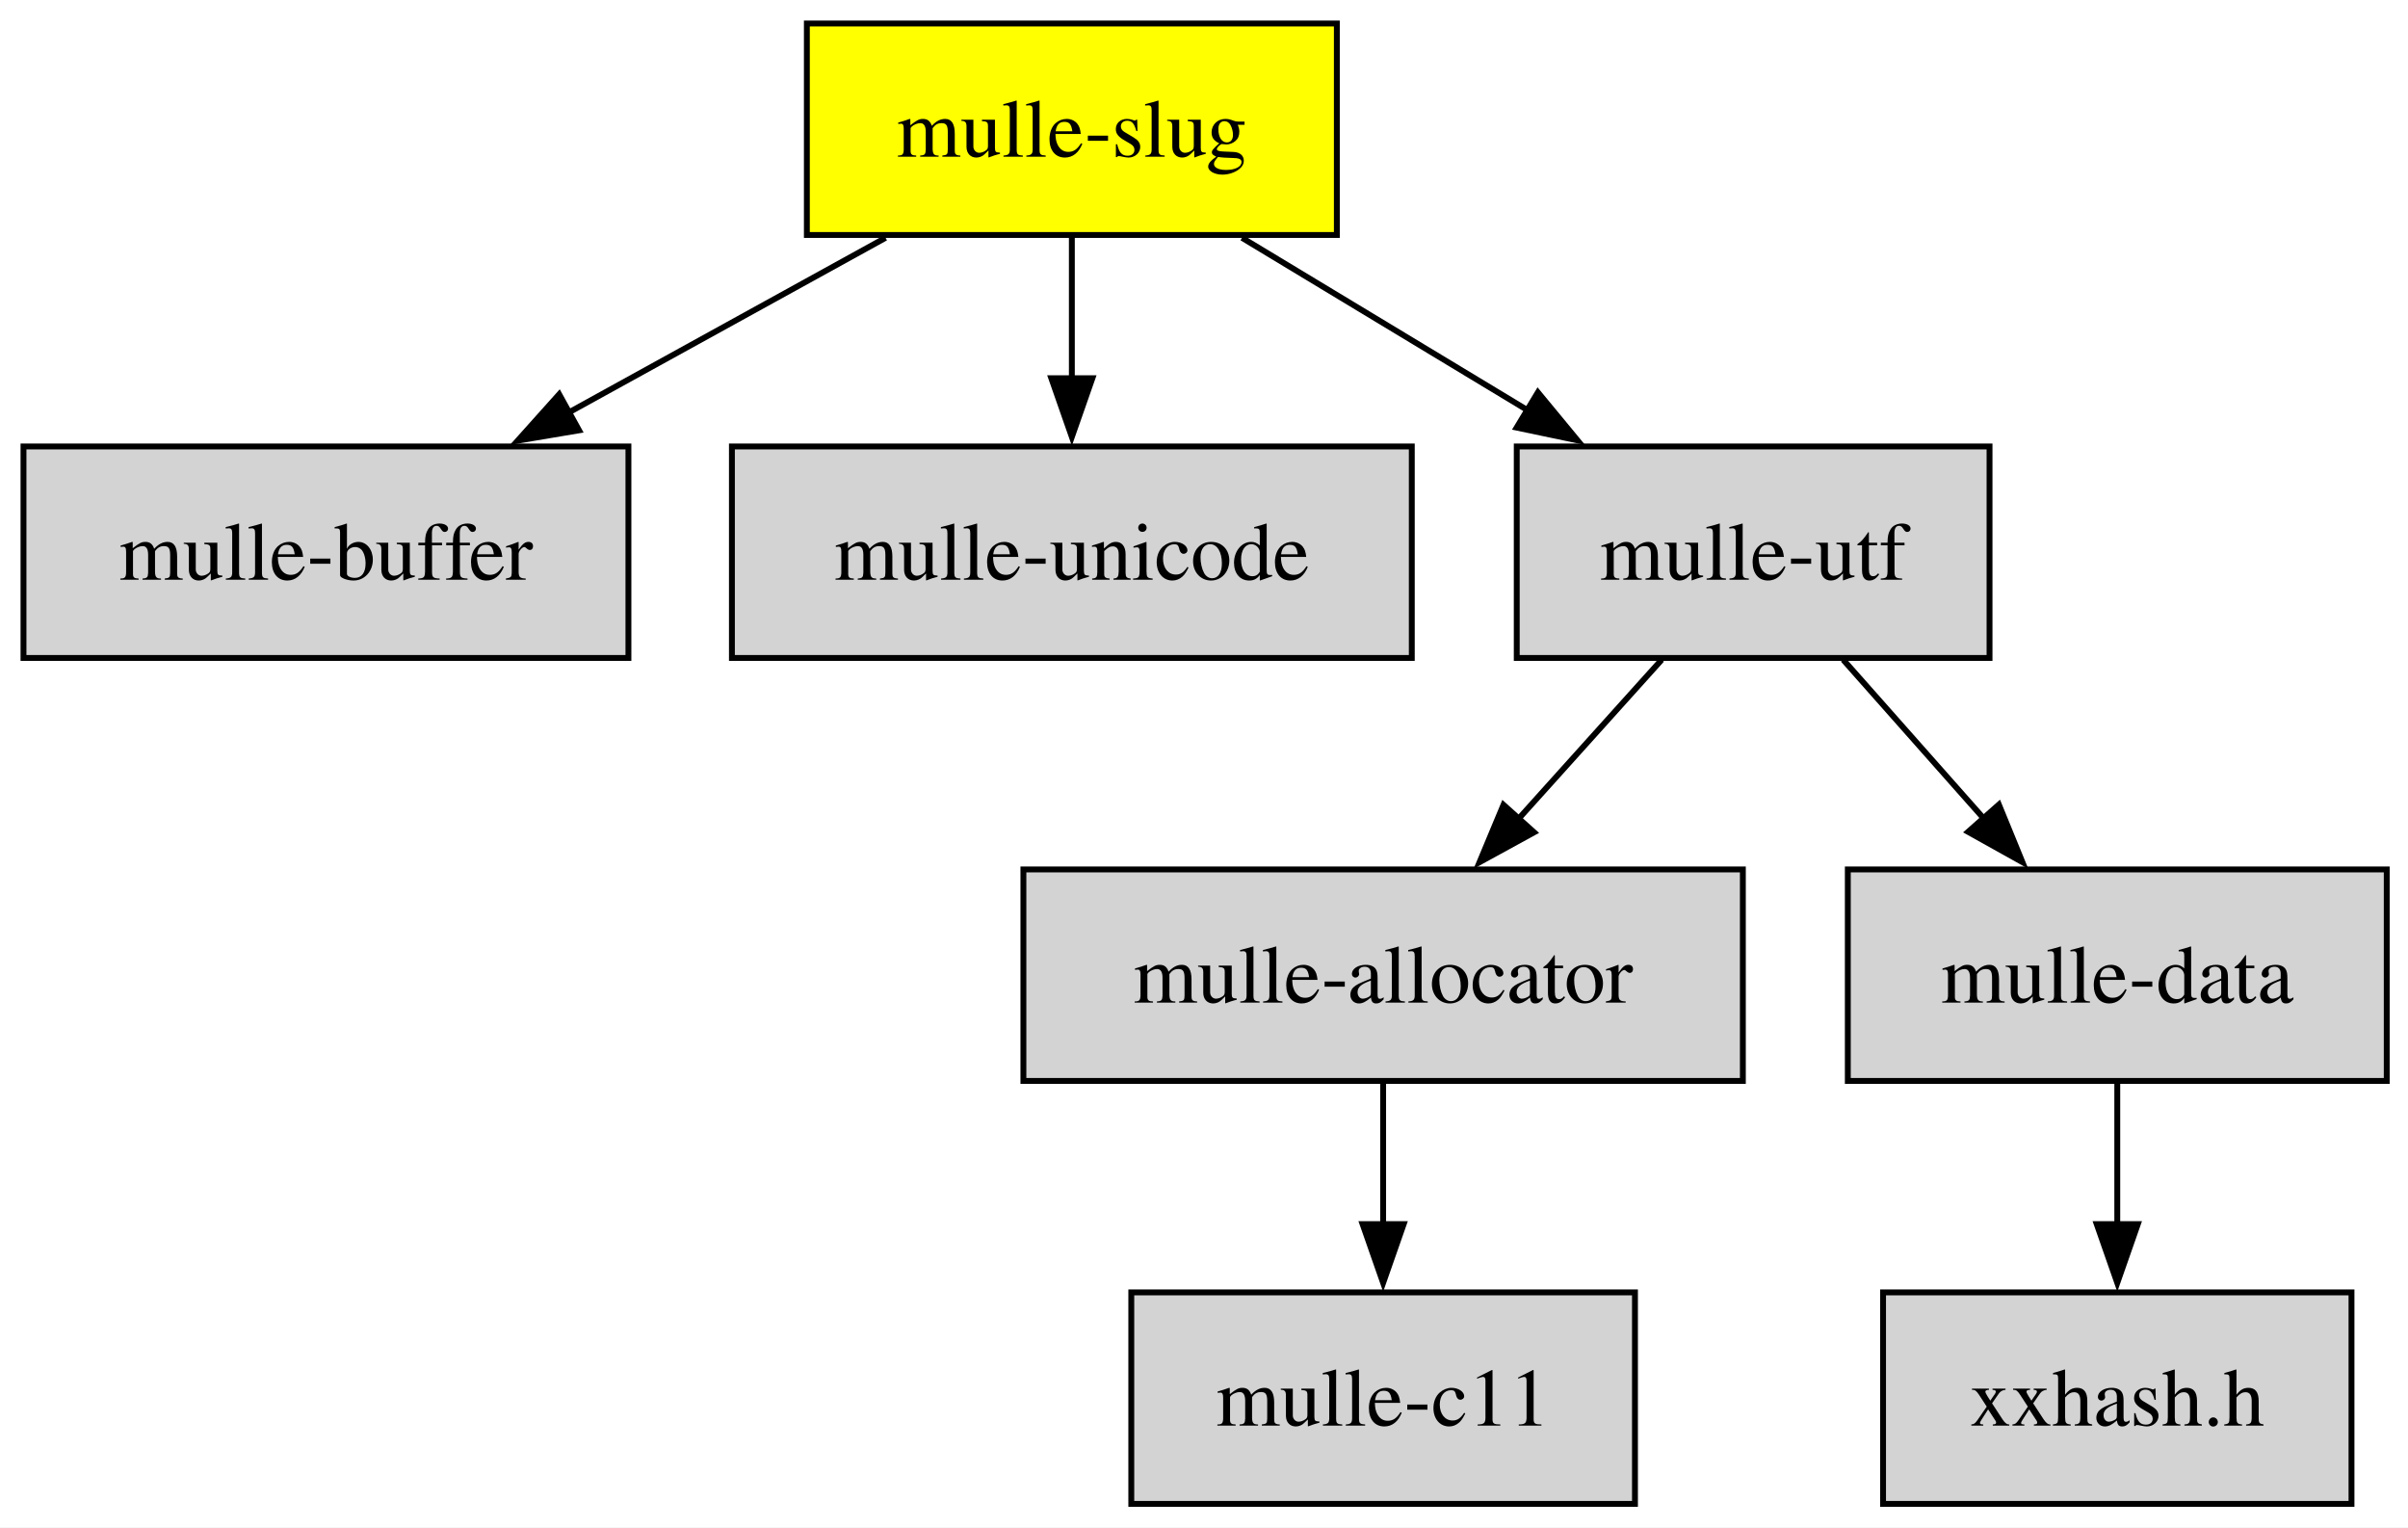
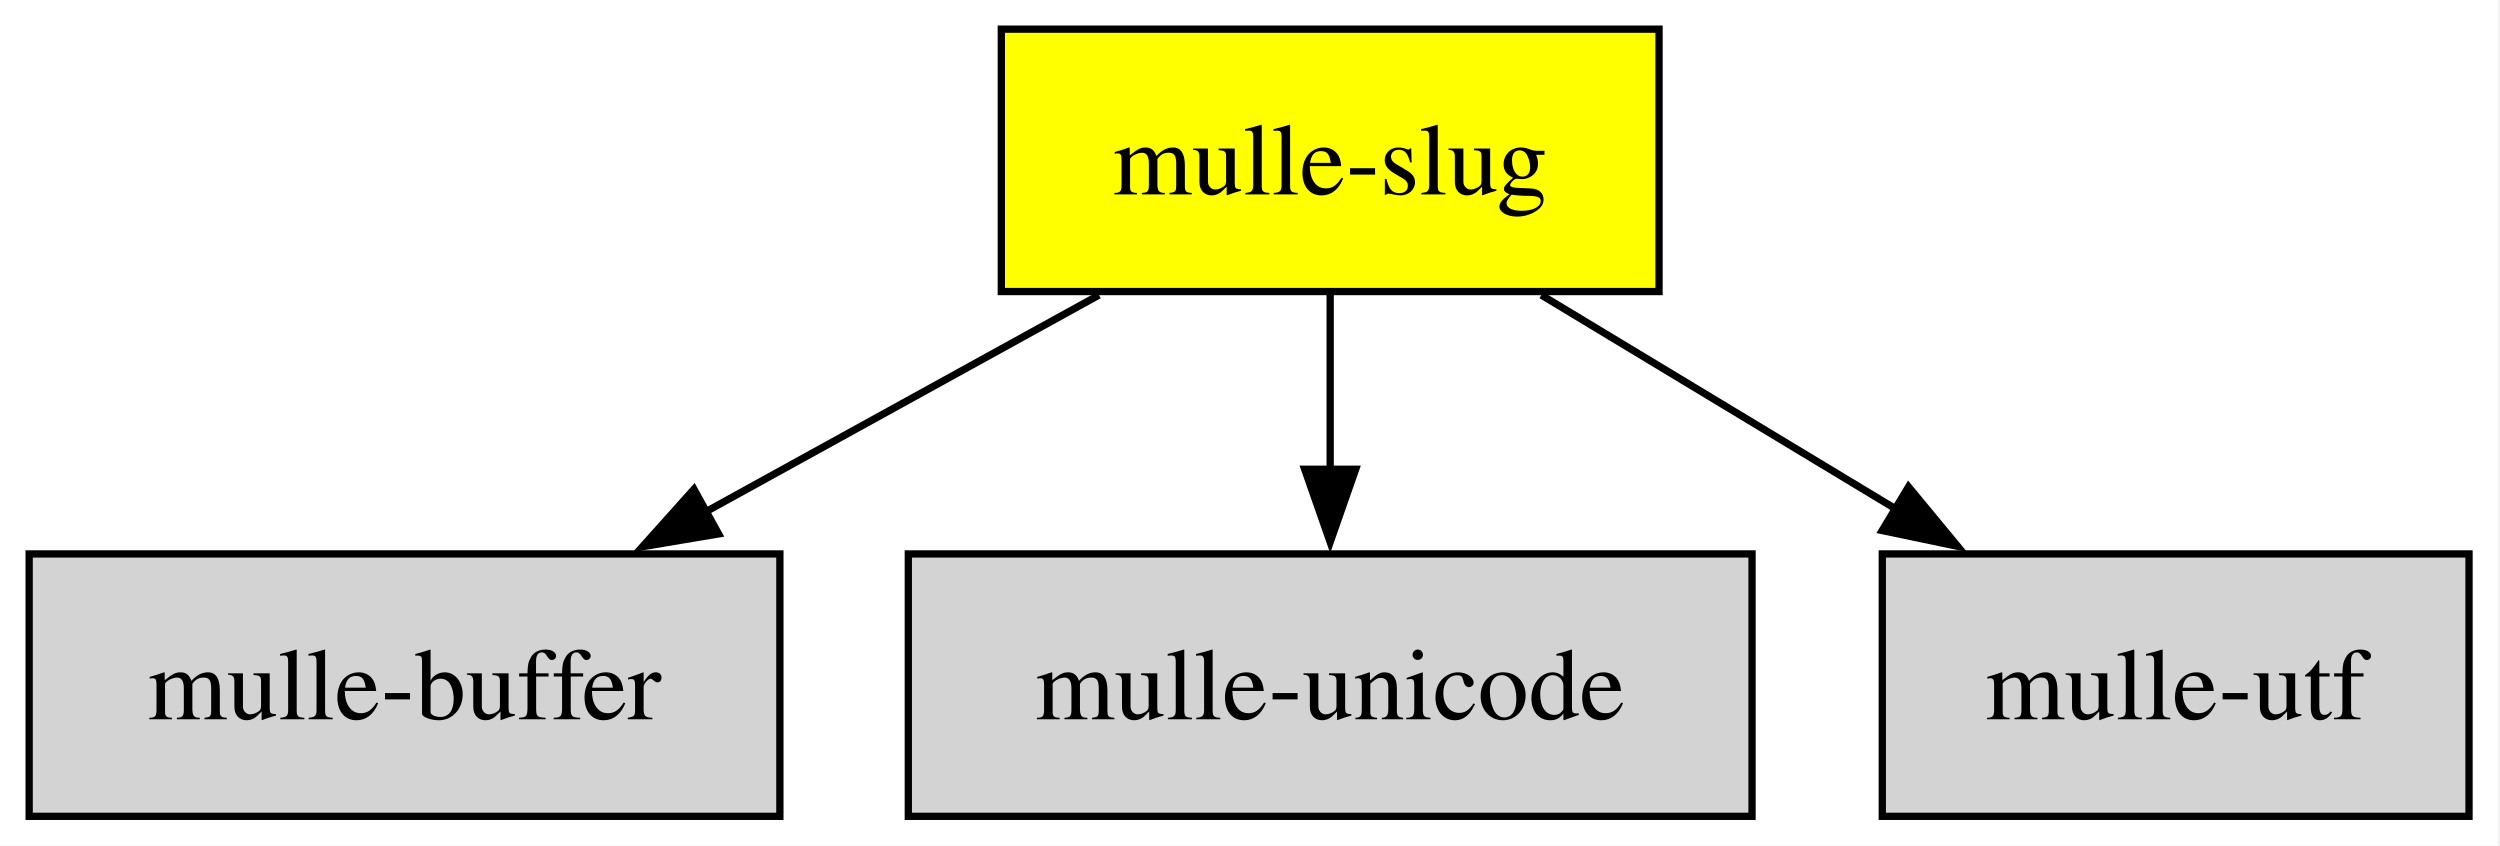
- <svg xmlns="http://www.w3.org/2000/svg" xmlns:xlink="http://www.w3.org/1999/xlink" width="410pt" height="260pt" viewBox="0.00 0.00 410.00 260.00">
-   <g id="graph0" class="graph" transform="scale(1 1) rotate(0) translate(4 256)">
-     <polygon fill="white" stroke="none" points="-4,4 -4,-256 406.38,-256 406.38,4 -4,4" />
+ <svg xmlns="http://www.w3.org/2000/svg" xmlns:xlink="http://www.w3.org/1999/xlink" width="343pt" height="116pt" viewBox="0.00 0.00 343.00 116.00">
+   <g id="graph0" class="graph" transform="scale(1 1) rotate(0) translate(4 112)">
+     <polygon fill="white" stroke="none" points="-4,4 -4,-112 338.75,-112 338.75,4 -4,4" />
    <g id="node1" class="node">
-       <polygon fill="yellow" stroke="black" points="223.62,-252 133.38,-252 133.38,-216 223.62,-216 223.62,-252" />
-       <text xml:space="preserve" text-anchor="middle" x="178.5" y="-229.32" font-family="Times,serif" font-size="14.00">mulle-slug</text>
+       <polygon fill="yellow" stroke="black" points="223.62,-108 133.38,-108 133.38,-72 223.62,-72 223.62,-108" />
+       <text xml:space="preserve" text-anchor="middle" x="178.5" y="-85.33" font-family="Times,serif" font-size="14.00">mulle-slug</text>
+     </g>
+     <g id="node2" class="node">
+       <g id="a_node2">
+         <a xlink:href="https://github.com/mulle-c/mulle-buffer" xlink:title="mulle-buffer">
+           <polygon fill="lightgrey" stroke="black" points="103,-36 0,-36 0,0 103,0 103,-36" />
+           <text xml:space="preserve" text-anchor="middle" x="51.5" y="-13.32" font-family="Times,serif" font-size="14.00">mulle-buffer</text>
+         </a>
+       </g>
+     </g>
+     <g id="edge1" class="edge">
+       <path fill="none" stroke="black" d="M146.78,-71.52C130.44,-62.51 110.33,-51.42 92.79,-41.76" />
+       <polygon fill="black" stroke="black" points="94.59,-38.75 84.14,-36.99 91.21,-44.88 94.59,-38.75" />
+     </g>
+     <g id="node3" class="node">
+       <g id="a_node3">
+         <a xlink:href="https://github.com/mulle-c/mulle-unicode" xlink:title="mulle-unicode">
+           <polygon fill="lightgrey" stroke="black" points="236.38,-36 120.62,-36 120.62,0 236.38,0 236.38,-36" />
+           <text xml:space="preserve" text-anchor="middle" x="178.5" y="-13.32" font-family="Times,serif" font-size="14.00">mulle-unicode</text>
+         </a>
+       </g>
+     </g>
+     <g id="edge2" class="edge">
+       <path fill="none" stroke="black" d="M178.5,-71.7C178.5,-64.41 178.5,-55.73 178.5,-47.54" />
+       <polygon fill="black" stroke="black" points="182,-47.62 178.5,-37.62 175,-47.62 182,-47.62" />
    </g>
    <g id="node4" class="node">
      <g id="a_node4">
-         <a xlink:href="https://github.com/mulle-c/mulle-buffer" xlink:title="mulle-buffer">
-           <polygon fill="lightgrey" stroke="black" points="103,-180 0,-180 0,-144 103,-144 103,-180" />
-           <text xml:space="preserve" text-anchor="middle" x="51.5" y="-157.32" font-family="Times,serif" font-size="14.00">mulle-buffer</text>
+         <a xlink:href="https://github.com/mulle-c/mulle-utf" xlink:title="mulle-utf">
+           <polygon fill="lightgrey" stroke="black" points="334.75,-36 254.25,-36 254.25,0 334.75,0 334.75,-36" />
+           <text xml:space="preserve" text-anchor="middle" x="294.5" y="-13.32" font-family="Times,serif" font-size="14.00">mulle-utf</text>
        </a>
      </g>
    </g>
    <g id="edge3" class="edge">
-       <path fill="none" stroke="black" d="M146.78,-215.52C130.44,-206.51 110.33,-195.42 92.79,-185.76" />
-       <polygon fill="black" stroke="black" points="94.59,-182.75 84.14,-180.99 91.21,-188.88 94.59,-182.75" />
-     </g>
-     <g id="node7" class="node">
-       <g id="a_node7">
-         <a xlink:href="https://github.com/mulle-c/mulle-unicode" xlink:title="mulle-unicode">
-           <polygon fill="lightgrey" stroke="black" points="236.38,-180 120.62,-180 120.62,-144 236.38,-144 236.38,-180" />
-           <text xml:space="preserve" text-anchor="middle" x="178.5" y="-157.32" font-family="Times,serif" font-size="14.00">mulle-unicode</text>
-         </a>
-       </g>
-     </g>
-     <g id="edge4" class="edge">
-       <path fill="none" stroke="black" d="M178.5,-215.7C178.5,-208.41 178.5,-199.73 178.5,-191.54" />
-       <polygon fill="black" stroke="black" points="182,-191.62 178.5,-181.62 175,-191.62 182,-191.62" />
-     </g>
-     <g id="node8" class="node">
-       <g id="a_node8">
-         <a xlink:href="https://github.com/mulle-c/mulle-utf" xlink:title="mulle-utf">
-           <polygon fill="lightgrey" stroke="black" points="334.75,-180 254.25,-180 254.25,-144 334.75,-144 334.75,-180" />
-           <text xml:space="preserve" text-anchor="middle" x="294.5" y="-157.32" font-family="Times,serif" font-size="14.00">mulle-utf</text>
-         </a>
-       </g>
-     </g>
-     <g id="edge5" class="edge">
-       <path fill="none" stroke="black" d="M207.47,-215.52C222.25,-206.6 240.43,-195.63 256.33,-186.03" />
-       <polygon fill="black" stroke="black" points="257.85,-189.21 264.6,-181.04 254.23,-183.21 257.85,-189.21" />
-     </g>
-     <g id="node2" class="node">
-       <g id="a_node2">
-         <a xlink:href="https://github.com/mulle-c/mulle-allocator" xlink:title="mulle-allocator">
-           <polygon fill="lightgrey" stroke="black" points="292.75,-108 170.25,-108 170.25,-72 292.75,-72 292.75,-108" />
-           <text xml:space="preserve" text-anchor="middle" x="231.5" y="-85.33" font-family="Times,serif" font-size="14.00">mulle-allocator</text>
-         </a>
-       </g>
-     </g>
-     <g id="node3" class="node">
-       <g id="a_node3">
-         <a xlink:href="https://github.com/mulle-c/mulle-c11" xlink:title="mulle-c11">
-           <polygon fill="lightgrey" stroke="black" points="274.38,-36 188.62,-36 188.62,0 274.38,0 274.38,-36" />
-           <text xml:space="preserve" text-anchor="middle" x="231.5" y="-13.32" font-family="Times,serif" font-size="14.00">mulle-c11</text>
-         </a>
-       </g>
-     </g>
-     <g id="edge1" class="edge">
-       <path fill="none" stroke="black" d="M231.5,-71.7C231.5,-64.41 231.5,-55.73 231.5,-47.54" />
-       <polygon fill="black" stroke="black" points="235,-47.62 231.5,-37.62 228,-47.62 235,-47.62" />
-     </g>
-     <g id="node5" class="node">
-       <g id="a_node5">
-         <a xlink:href="https://github.com/mulle-c/mulle-data" xlink:title="mulle-data">
-           <polygon fill="lightgrey" stroke="black" points="402.38,-108 310.62,-108 310.62,-72 402.38,-72 402.38,-108" />
-           <text xml:space="preserve" text-anchor="middle" x="356.5" y="-85.33" font-family="Times,serif" font-size="14.00">mulle-data</text>
-         </a>
-       </g>
-     </g>
-     <g id="node6" class="node">
-       <g id="a_node6">
-         <a xlink:href="https://raw.githubusercontent.com/mulle-c/xxHash" xlink:title="xxhash.h">
-           <polygon fill="lightgrey" stroke="black" points="396.38,-36 316.62,-36 316.62,0 396.38,0 396.38,-36" />
-           <text xml:space="preserve" text-anchor="middle" x="356.5" y="-13.32" font-family="Times,serif" font-size="14.00">xxhash.h</text>
-         </a>
-       </g>
-     </g>
-     <g id="edge2" class="edge">
-       <path fill="none" stroke="black" d="M356.5,-71.7C356.5,-64.41 356.5,-55.73 356.5,-47.54" />
-       <polygon fill="black" stroke="black" points="360,-47.62 356.5,-37.62 353,-47.62 360,-47.62" />
-     </g>
-     <g id="edge6" class="edge">
-       <path fill="none" stroke="black" d="M278.93,-143.7C271.53,-135.47 262.53,-125.48 254.38,-116.42" />
-       <polygon fill="black" stroke="black" points="257.2,-114.32 247.91,-109.23 251.99,-119 257.2,-114.32" />
-     </g>
-     <g id="edge7" class="edge">
-       <path fill="none" stroke="black" d="M309.83,-143.7C317.03,-135.56 325.78,-125.69 333.74,-116.7" />
-       <polygon fill="black" stroke="black" points="336.34,-119.04 340.35,-109.24 331.1,-114.4 336.34,-119.04" />
+       <path fill="none" stroke="black" d="M207.47,-71.52C222.25,-62.6 240.43,-51.63 256.33,-42.03" />
+       <polygon fill="black" stroke="black" points="257.85,-45.21 264.6,-37.04 254.23,-39.21 257.85,-45.21" />
    </g>
  </g>
</svg>
